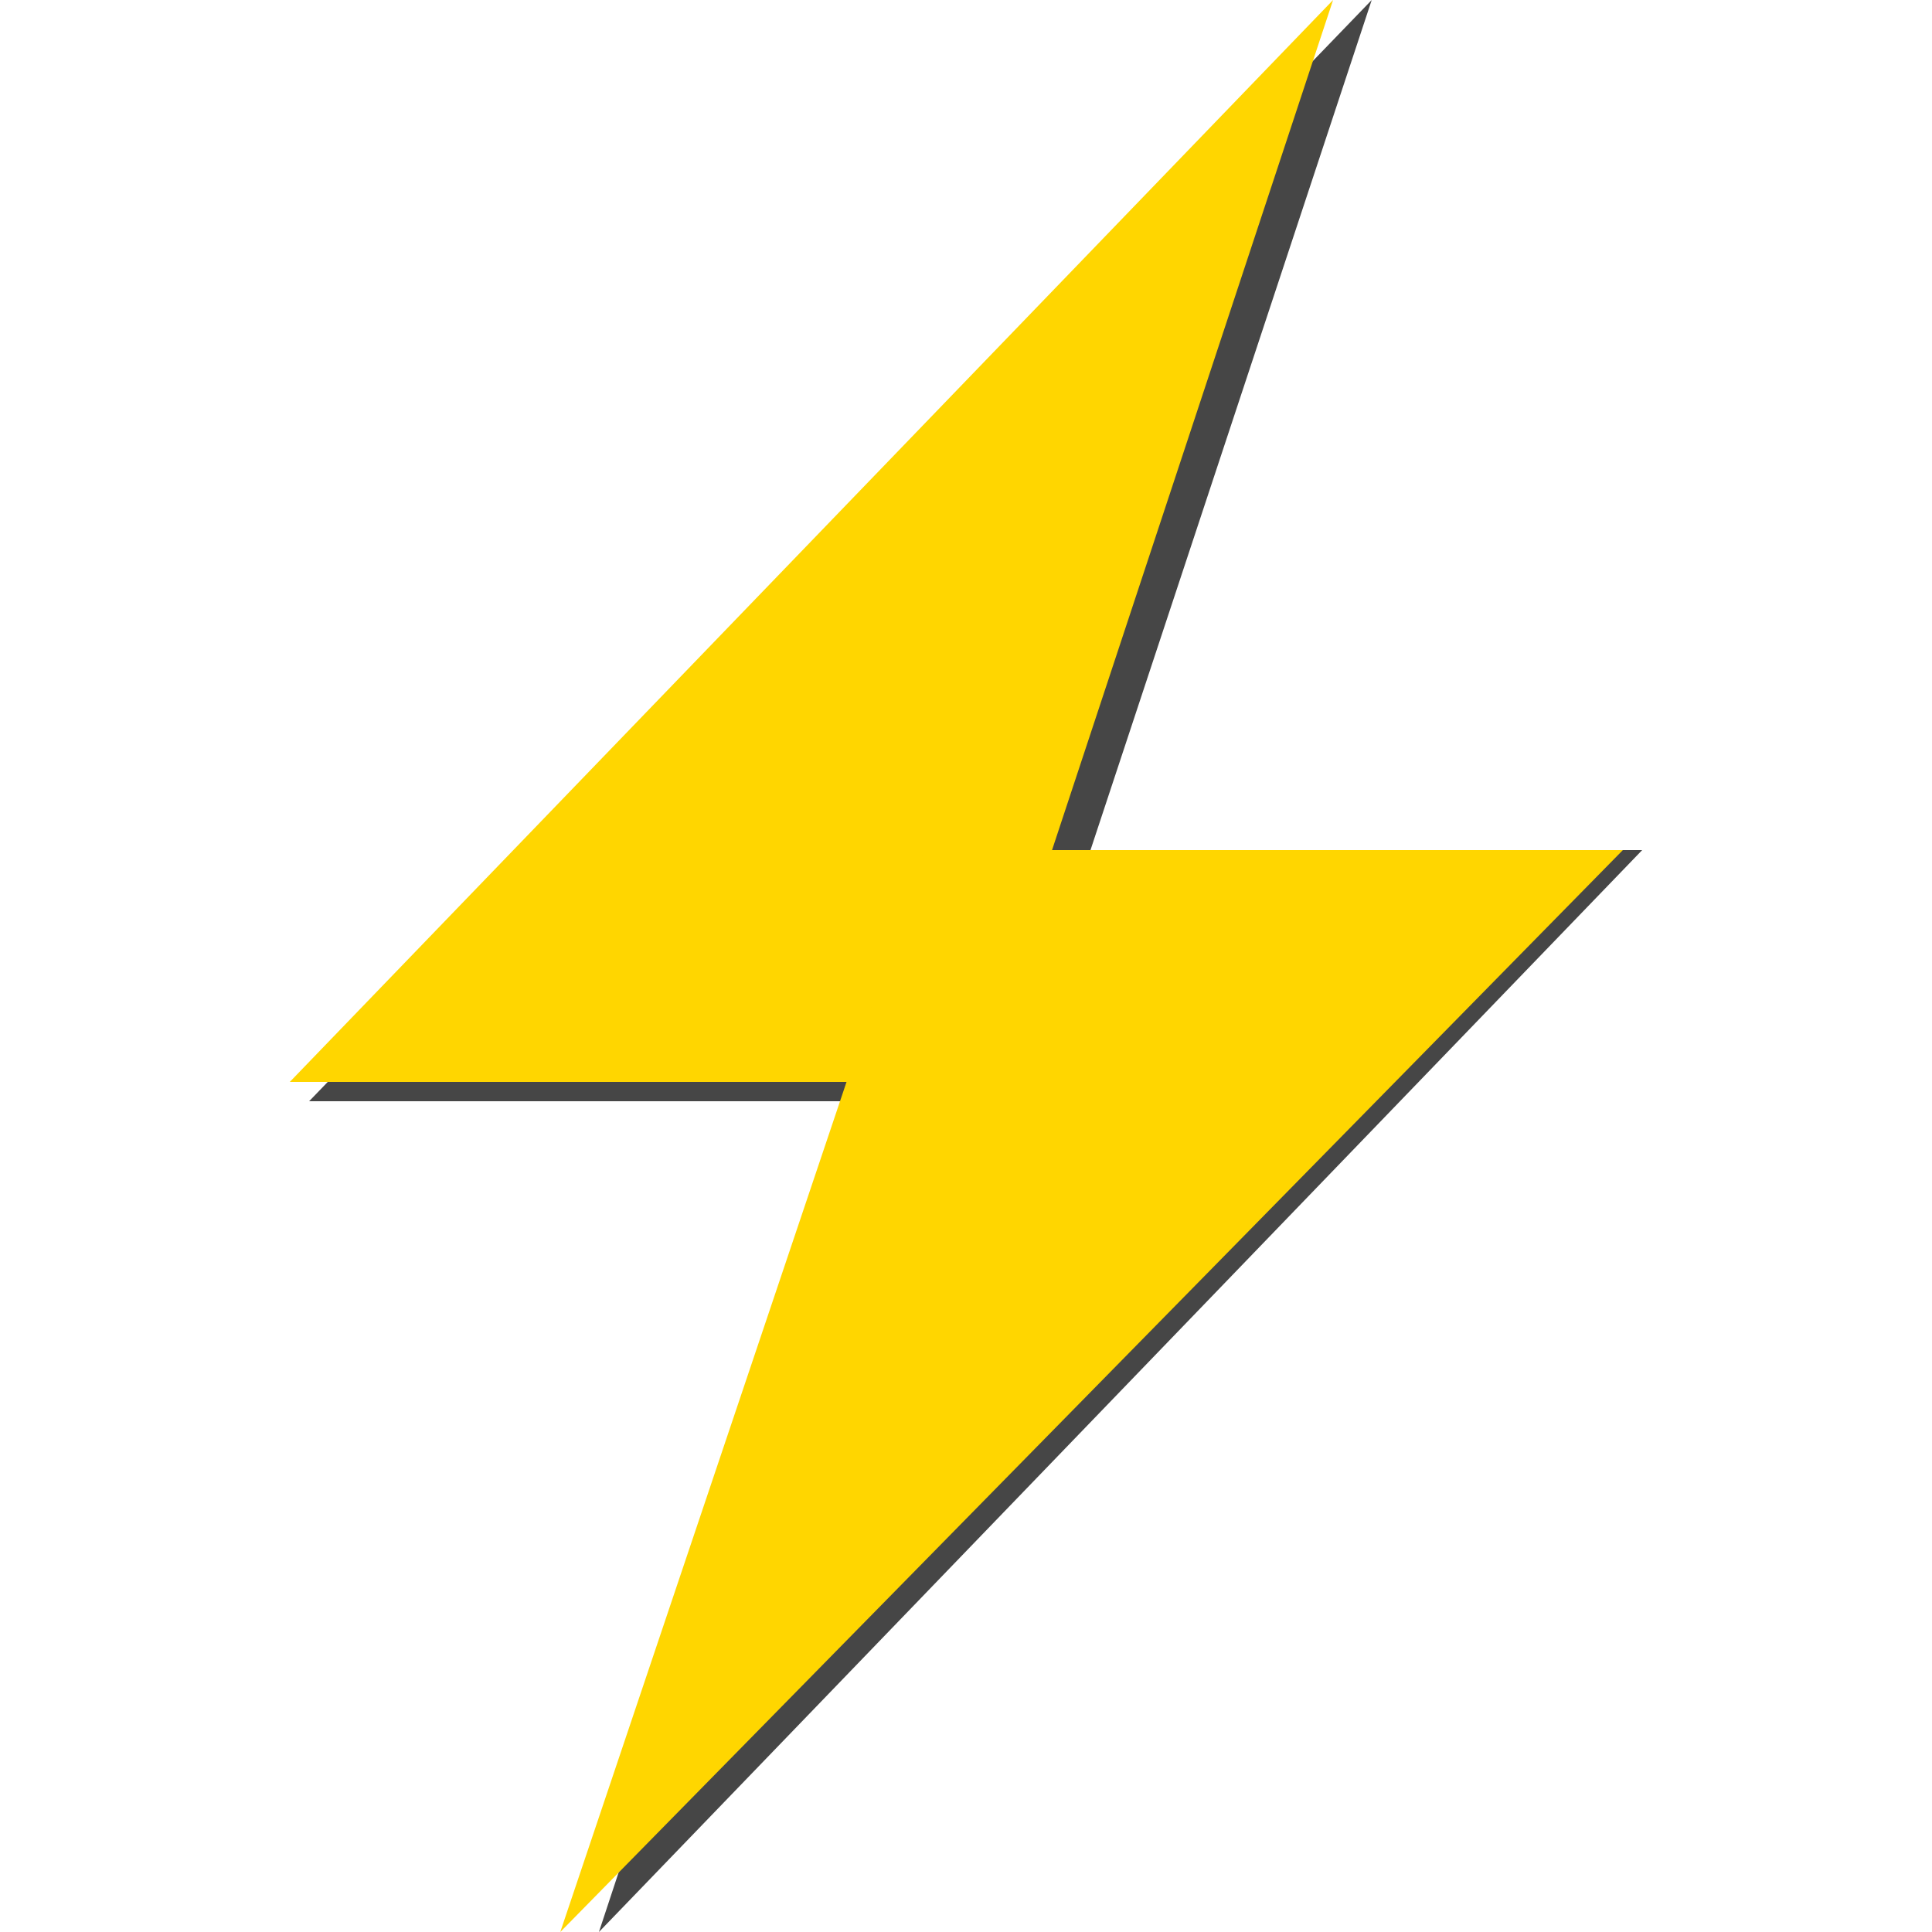
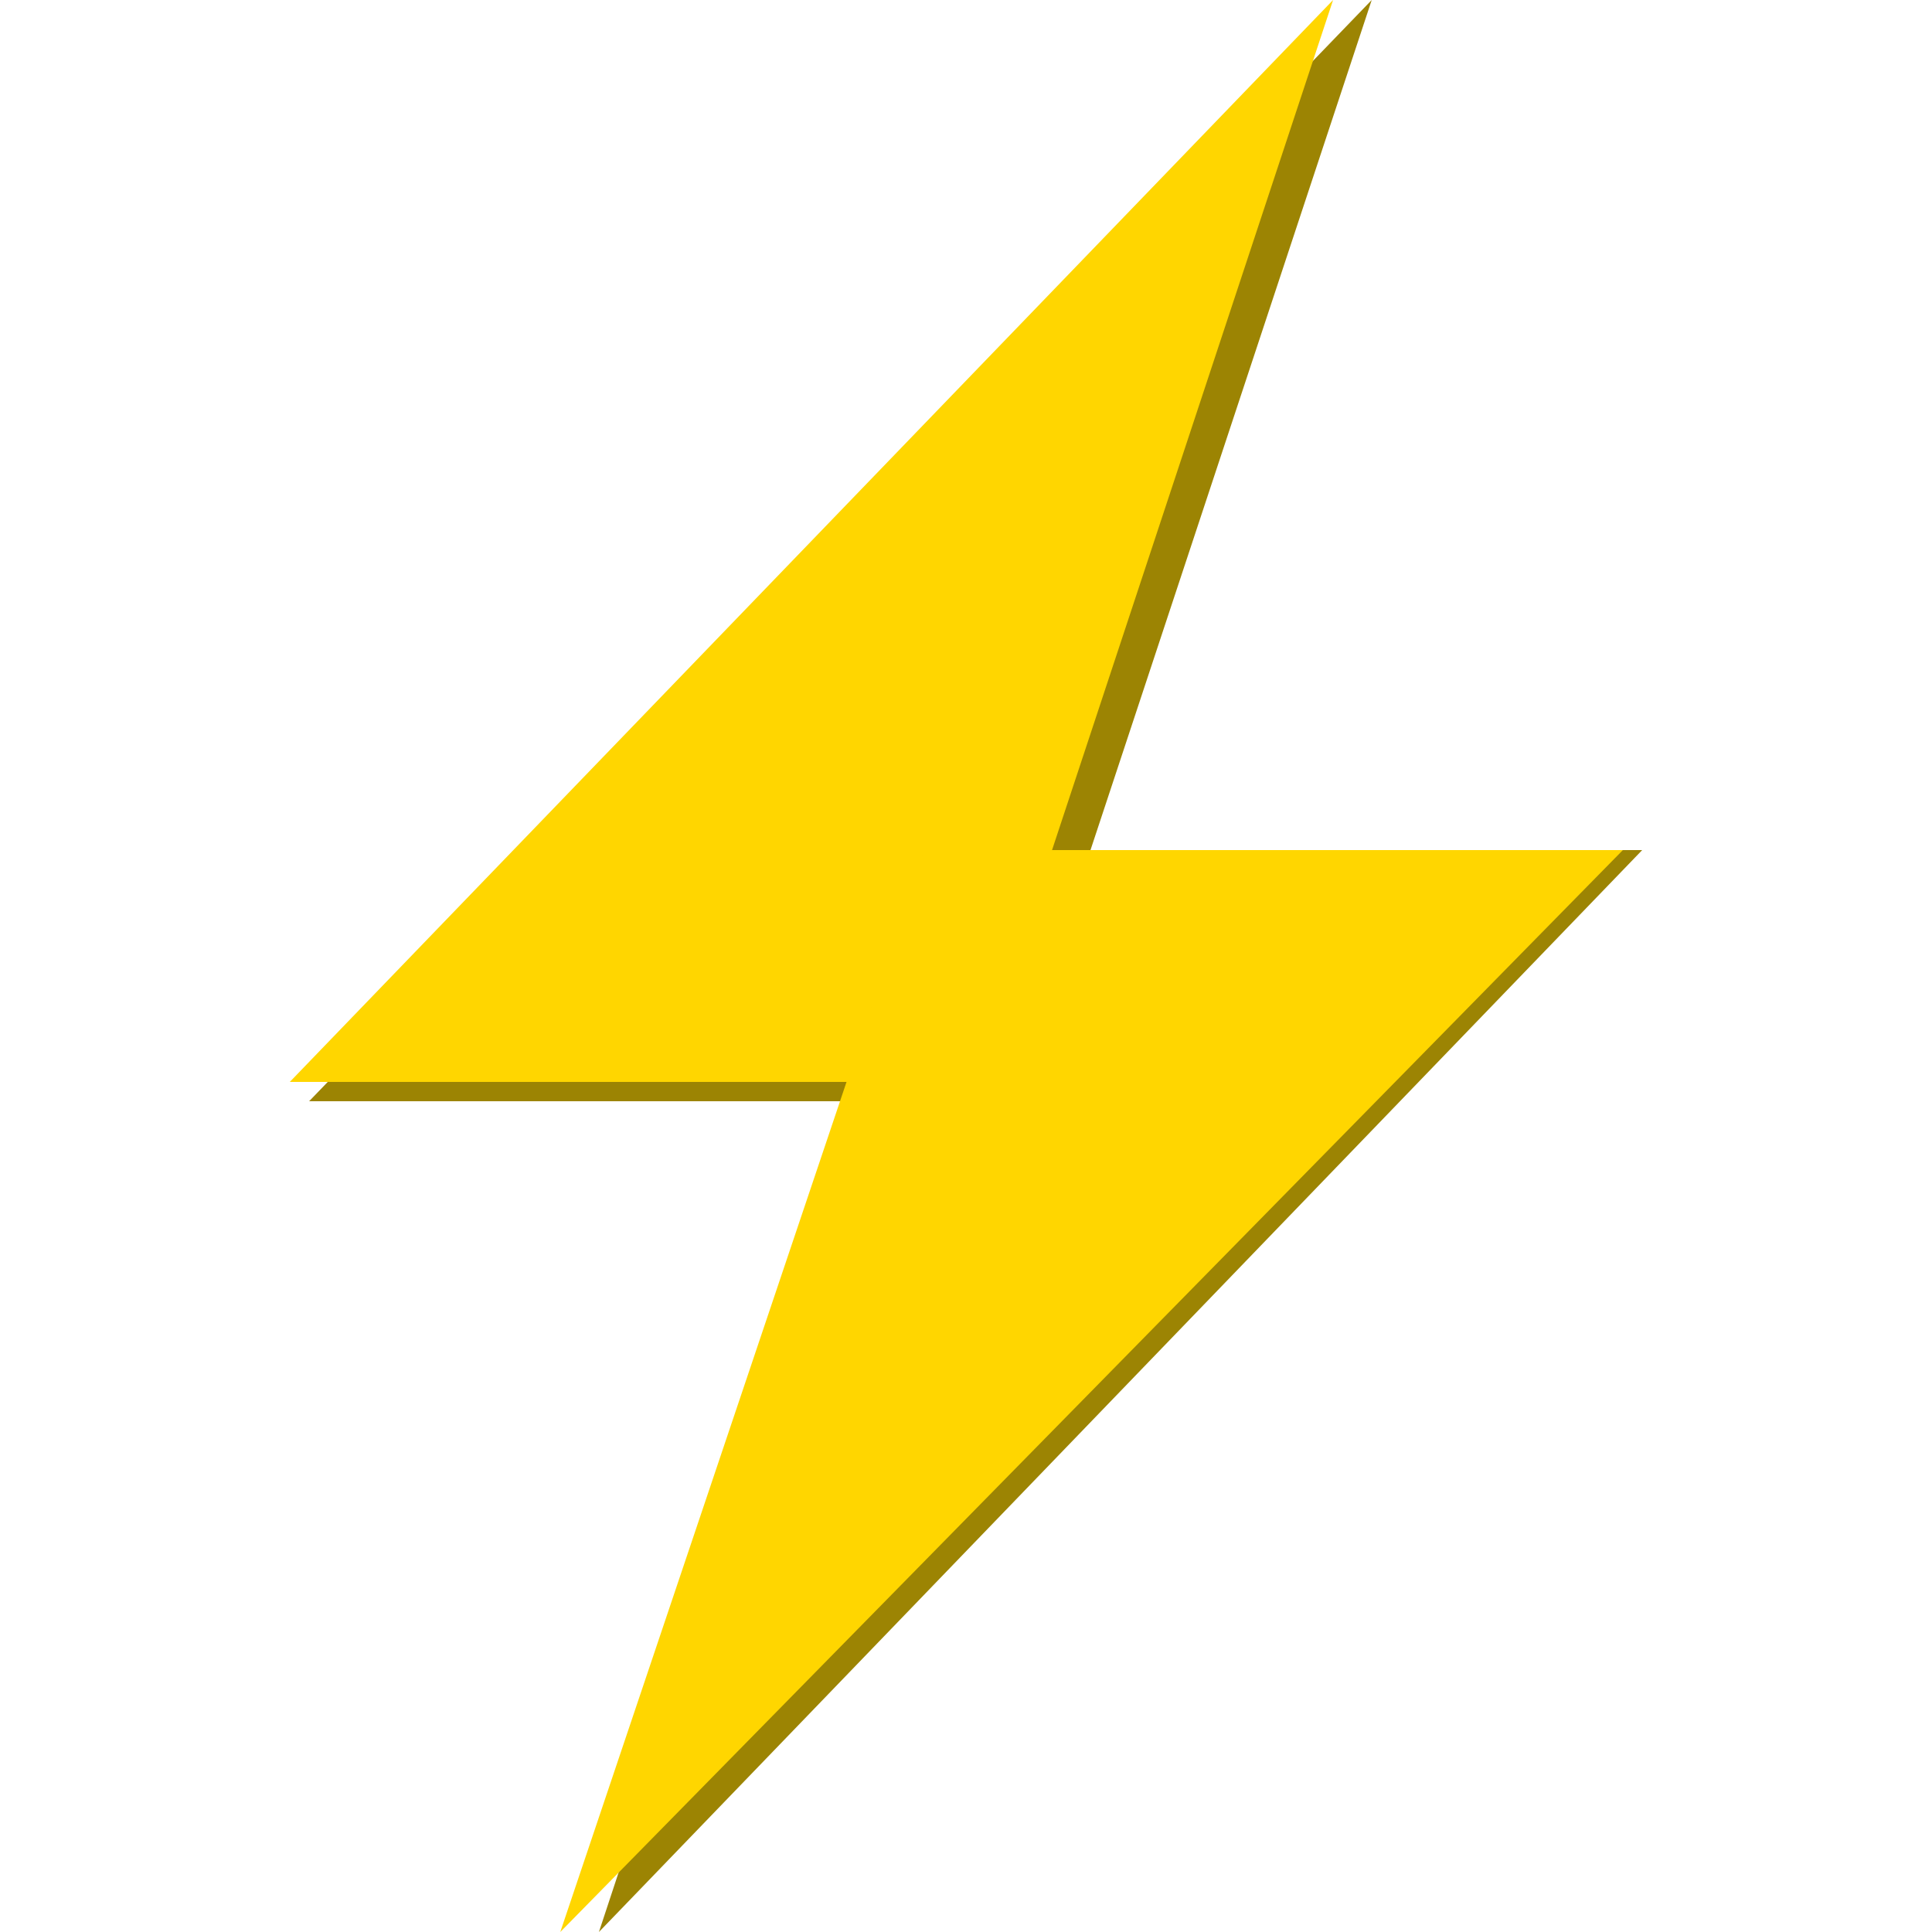
<svg xmlns="http://www.w3.org/2000/svg" width="100" height="100" viewBox="0 0 100 100" fill="none">
-   <path d="M16 57L71 0L52.143 57H16Z" fill="#464646" />
-   <path d="M85 44L31 100L49.514 44H85Z" fill="#464646" />
+   <path d="M16 57L71 0L52.143 57H16Z" fill="#9C8403" />
+   <path d="M85 44L31 100L49.514 44H85Z" fill="#9C8403" />
  <path d="M15 56L69 0L50.486 56H15Z" fill="#FFD600" />
  <path d="M84 44L29 100L47.857 44H84Z" fill="#FFD600" />
</svg>
